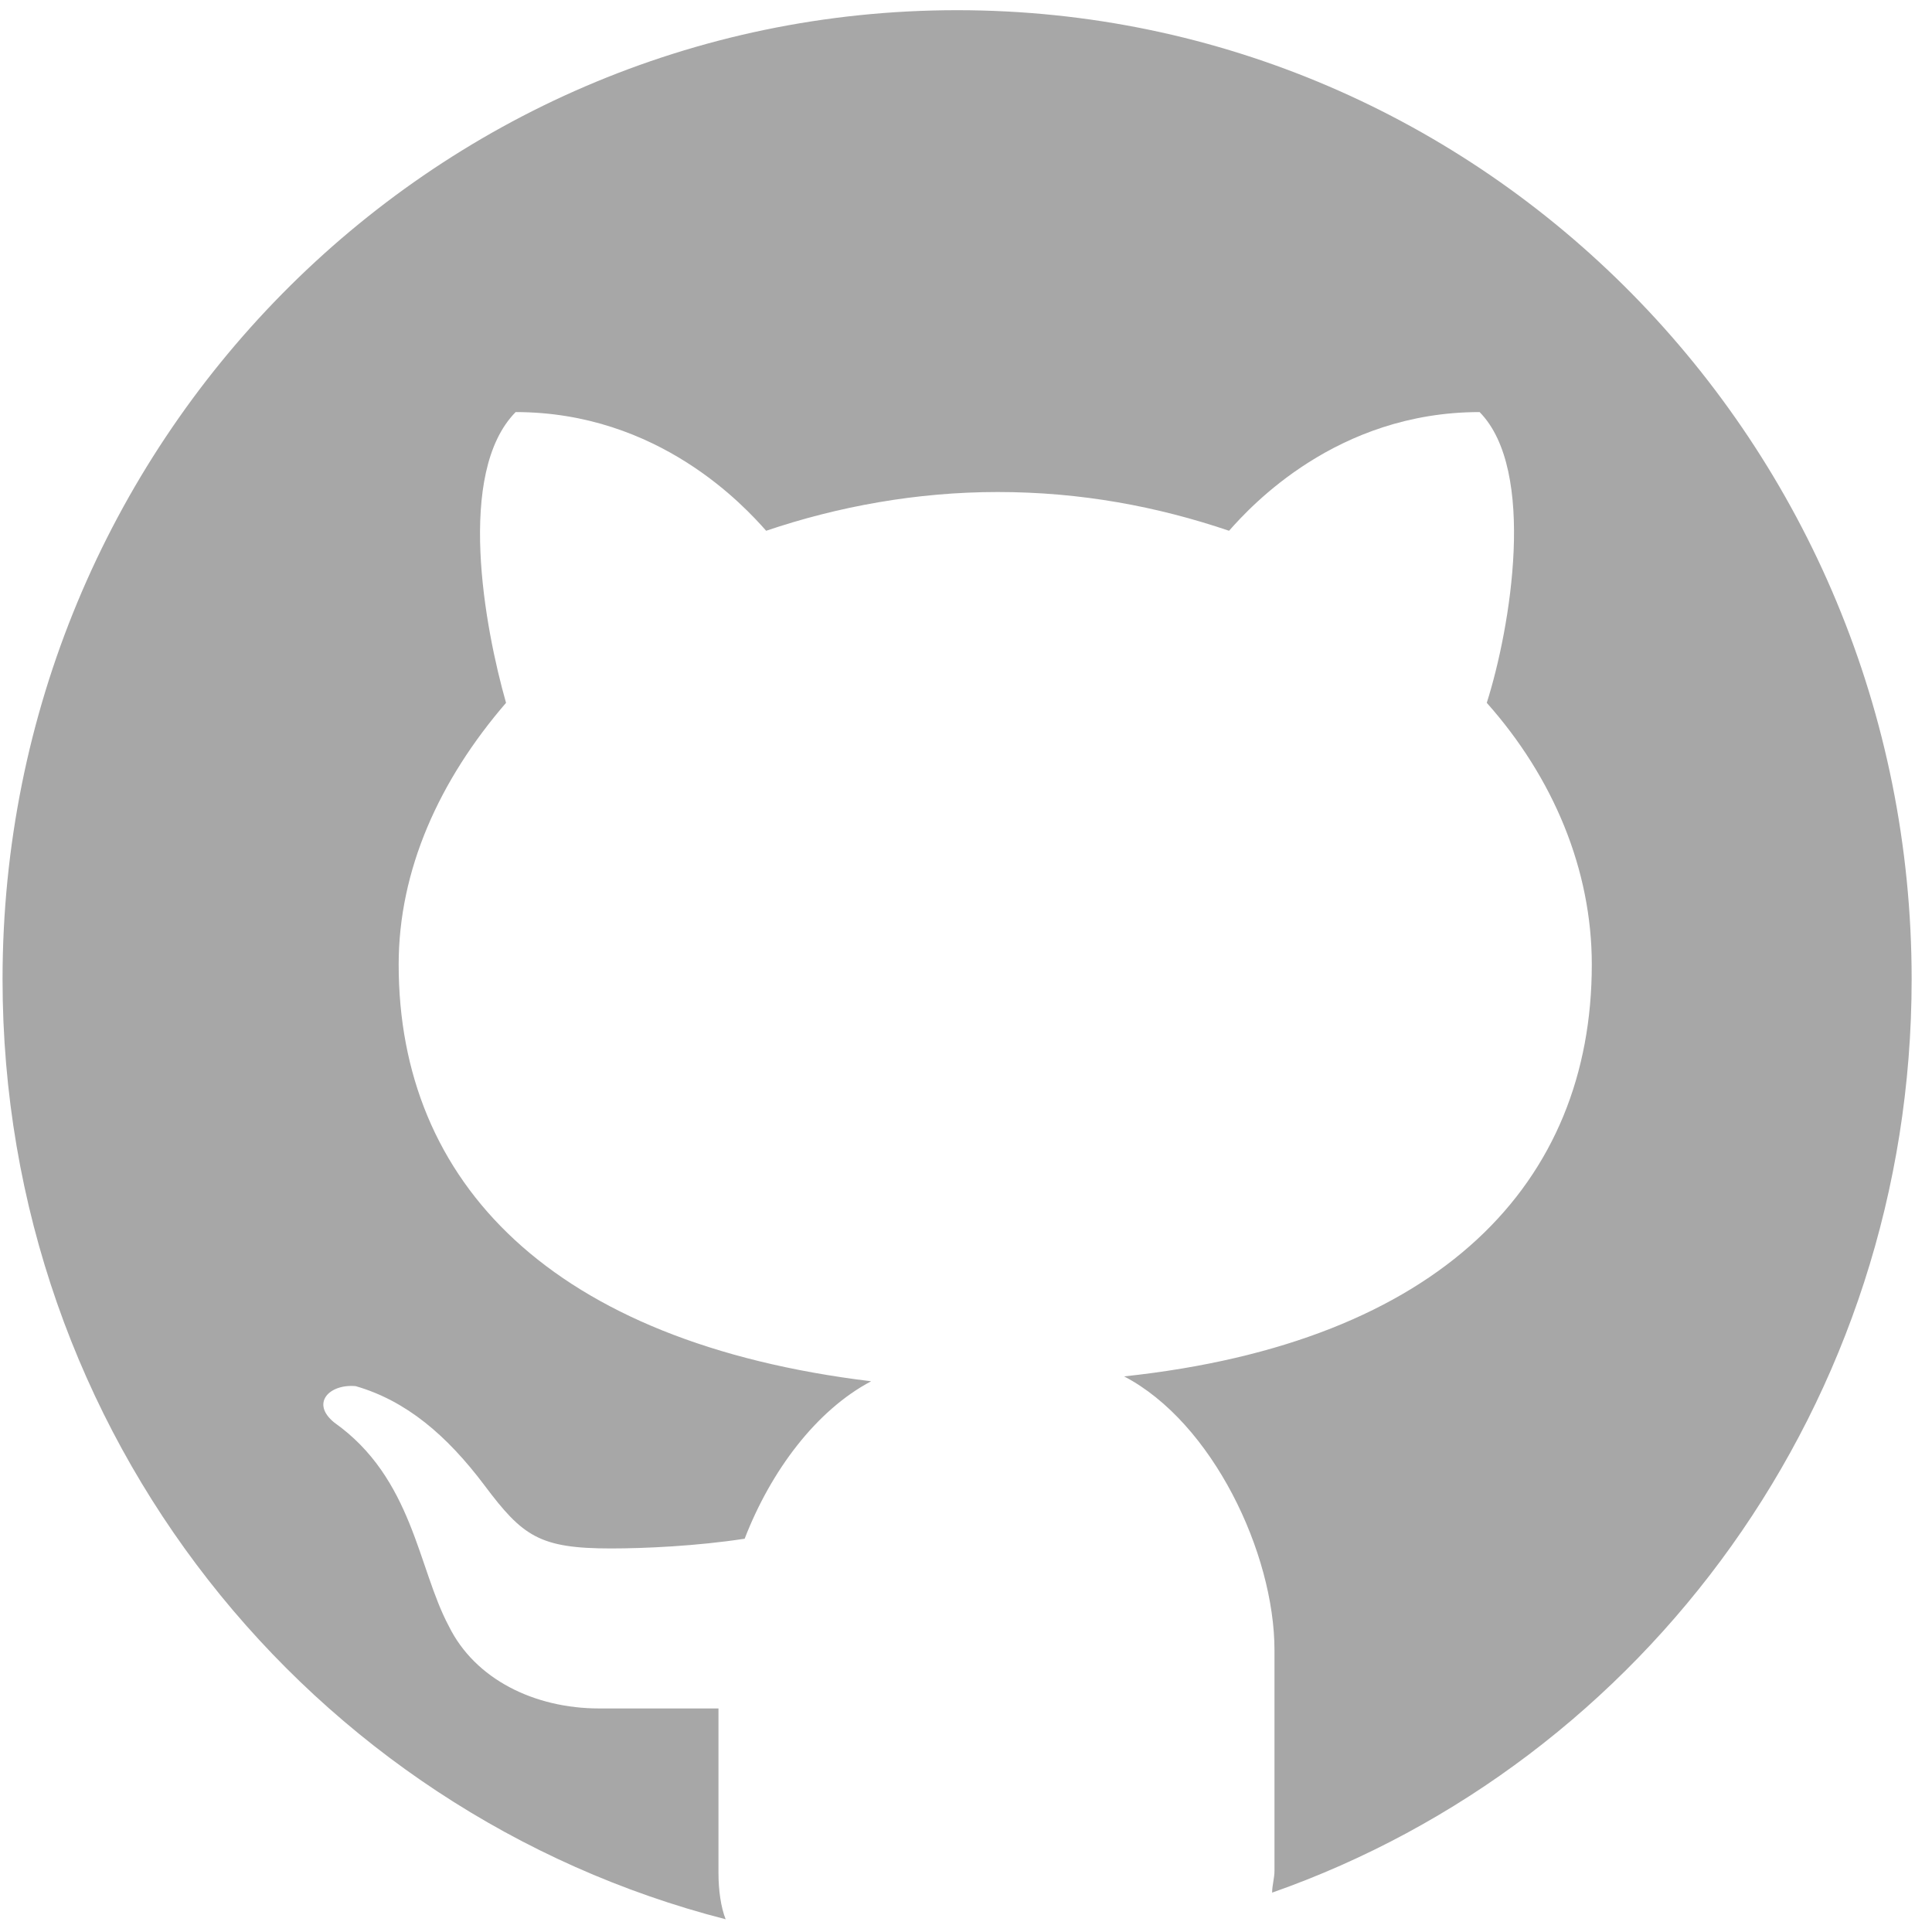
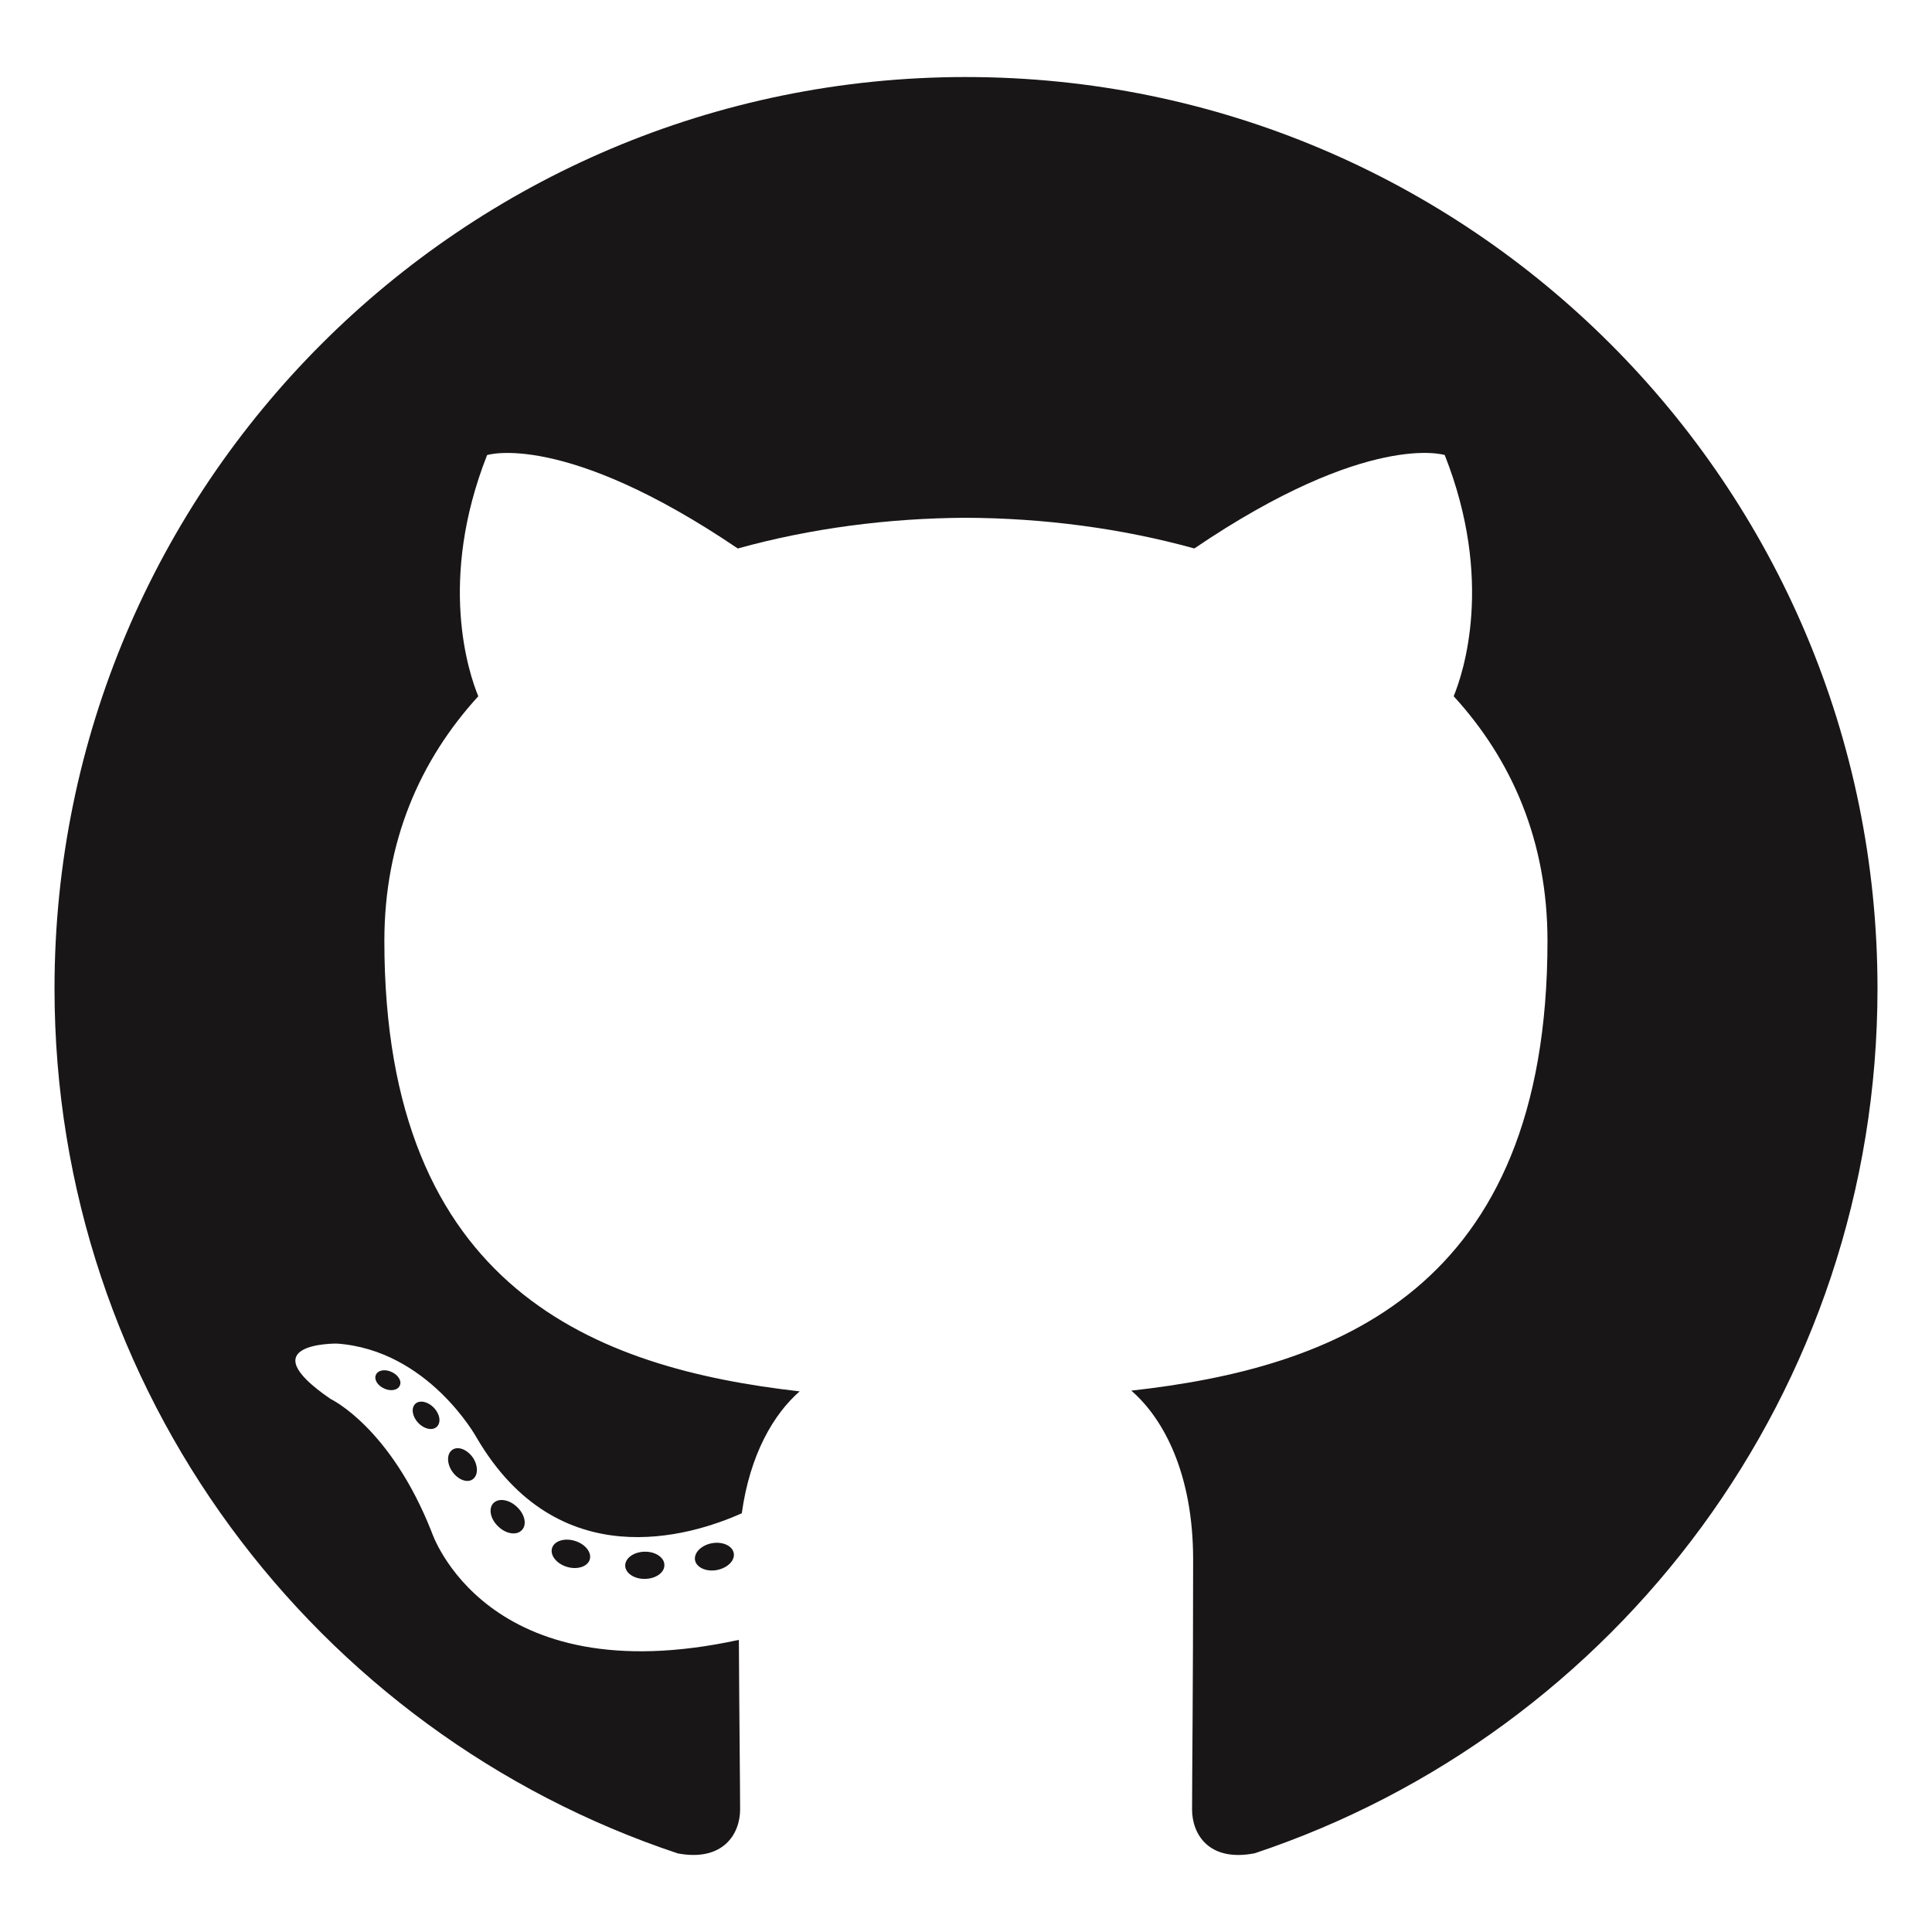
- <svg xmlns="http://www.w3.org/2000/svg" width="69" height="69" viewBox="0 0 69 69" fill="none">
-   <path d="M34.182 0.364C15.346 0.364 0.091 15.851 0.091 34.974C0.091 51.24 11.084 64.74 25.916 68.545C25.745 68.112 25.66 67.505 25.66 66.902V61.016H21.398C19.098 61.016 16.965 59.98 16.028 58.074C14.92 55.997 14.748 52.795 11.937 50.804C11.084 50.112 11.766 49.42 12.703 49.505C14.493 50.023 15.941 51.237 17.305 53.051C18.668 54.869 19.266 55.302 21.822 55.302C23.014 55.302 24.889 55.217 26.595 54.954C27.532 52.53 29.151 50.368 31.112 49.331C19.692 47.947 14.238 42.235 14.238 34.447C14.238 31.071 15.686 27.869 18.073 25.101C17.308 22.417 16.283 16.88 18.416 14.717C23.531 14.717 26.598 18.093 27.363 18.956C29.92 18.09 32.734 17.572 35.63 17.572C38.612 17.572 41.339 18.09 43.895 18.956C44.661 18.09 47.731 14.717 52.843 14.717C54.889 16.794 53.952 22.417 53.099 25.101C55.486 27.784 56.85 31.071 56.85 34.447C56.85 42.235 51.48 47.947 40.147 49.157C43.301 50.801 45.517 55.473 45.517 58.934V66.816C45.517 67.076 45.433 67.335 45.433 67.594C58.727 62.922 68.273 50.118 68.273 34.974C68.273 15.851 53.017 0.364 34.182 0.364Z" fill="#A7A7A7" />
+ <svg xmlns="http://www.w3.org/2000/svg" viewBox="0 0 128 128">
+   <g fill="#181616">
+     <path fill-rule="evenodd" clip-rule="evenodd" d="M64 5.103c-33.347 0-60.388 27.035-60.388 60.388 0 26.682 17.303 49.317 41.297 57.303 3.017.56 4.125-1.31 4.125-2.905 0-1.44-.056-6.197-.082-11.243-16.8 3.653-20.345-7.125-20.345-7.125-2.747-6.98-6.705-8.836-6.705-8.836-5.48-3.748.413-3.67.413-3.67 6.063.425 9.257 6.223 9.257 6.223 5.386 9.23 14.127 6.562 17.573 5.02.542-3.903 2.107-6.568 3.834-8.076-13.413-1.525-27.514-6.704-27.514-29.843 0-6.593 2.36-11.98 6.223-16.21-.628-1.52-2.695-7.662.584-15.98 0 0 5.07-1.623 16.61 6.19C53.7 35 58.867 34.327 64 34.304c5.13.023 10.3.694 15.127 2.033 11.526-7.813 16.59-6.19 16.59-6.19 3.287 8.317 1.22 14.46.593 15.98 3.872 4.23 6.215 9.617 6.215 16.21 0 23.194-14.127 28.3-27.574 29.796 2.167 1.874 4.097 5.55 4.097 11.183 0 8.08-.07 14.583-.07 16.572 0 1.607 1.088 3.49 4.148 2.897 23.98-7.994 41.263-30.622 41.263-57.294C124.388 32.14 97.35 5.104 64 5.104z" />
+     <path d="M26.484 91.806c-.133.3-.605.39-1.035.185-.44-.196-.685-.605-.543-.906.13-.31.603-.395 1.04-.188.44.197.69.61.537.91zm2.446 2.729c-.287.267-.85.143-1.232-.28-.396-.42-.47-.983-.177-1.254.298-.266.844-.14 1.24.28.394.426.472.984.17 1.255zM31.312 98.012c-.37.258-.976.017-1.35-.52-.37-.538-.37-1.183.01-1.44.373-.258.97-.025 1.35.507.368.545.368 1.19-.01 1.452zm3.261 3.361c-.33.365-1.036.267-1.552-.23-.527-.487-.674-1.18-.343-1.544.336-.366 1.045-.264 1.564.23.527.486.686 1.18.333 1.543zm4.5 1.951c-.147.473-.825.688-1.51.486-.683-.207-1.13-.76-.99-1.238.14-.477.823-.7 1.512-.485.683.206 1.13.756.988 1.237zm4.943.361c.017.498-.563.91-1.28.92-.723.017-1.308-.387-1.315-.877 0-.503.568-.91 1.29-.924.717-.013 1.306.387 1.306.88zm4.598-.782c.086.485-.413.984-1.126 1.117-.7.13-1.35-.172-1.44-.653-.086-.498.422-.997 1.122-1.126.714-.123 1.354.17 1.444.663zm0 0" />
+   </g>
</svg>
